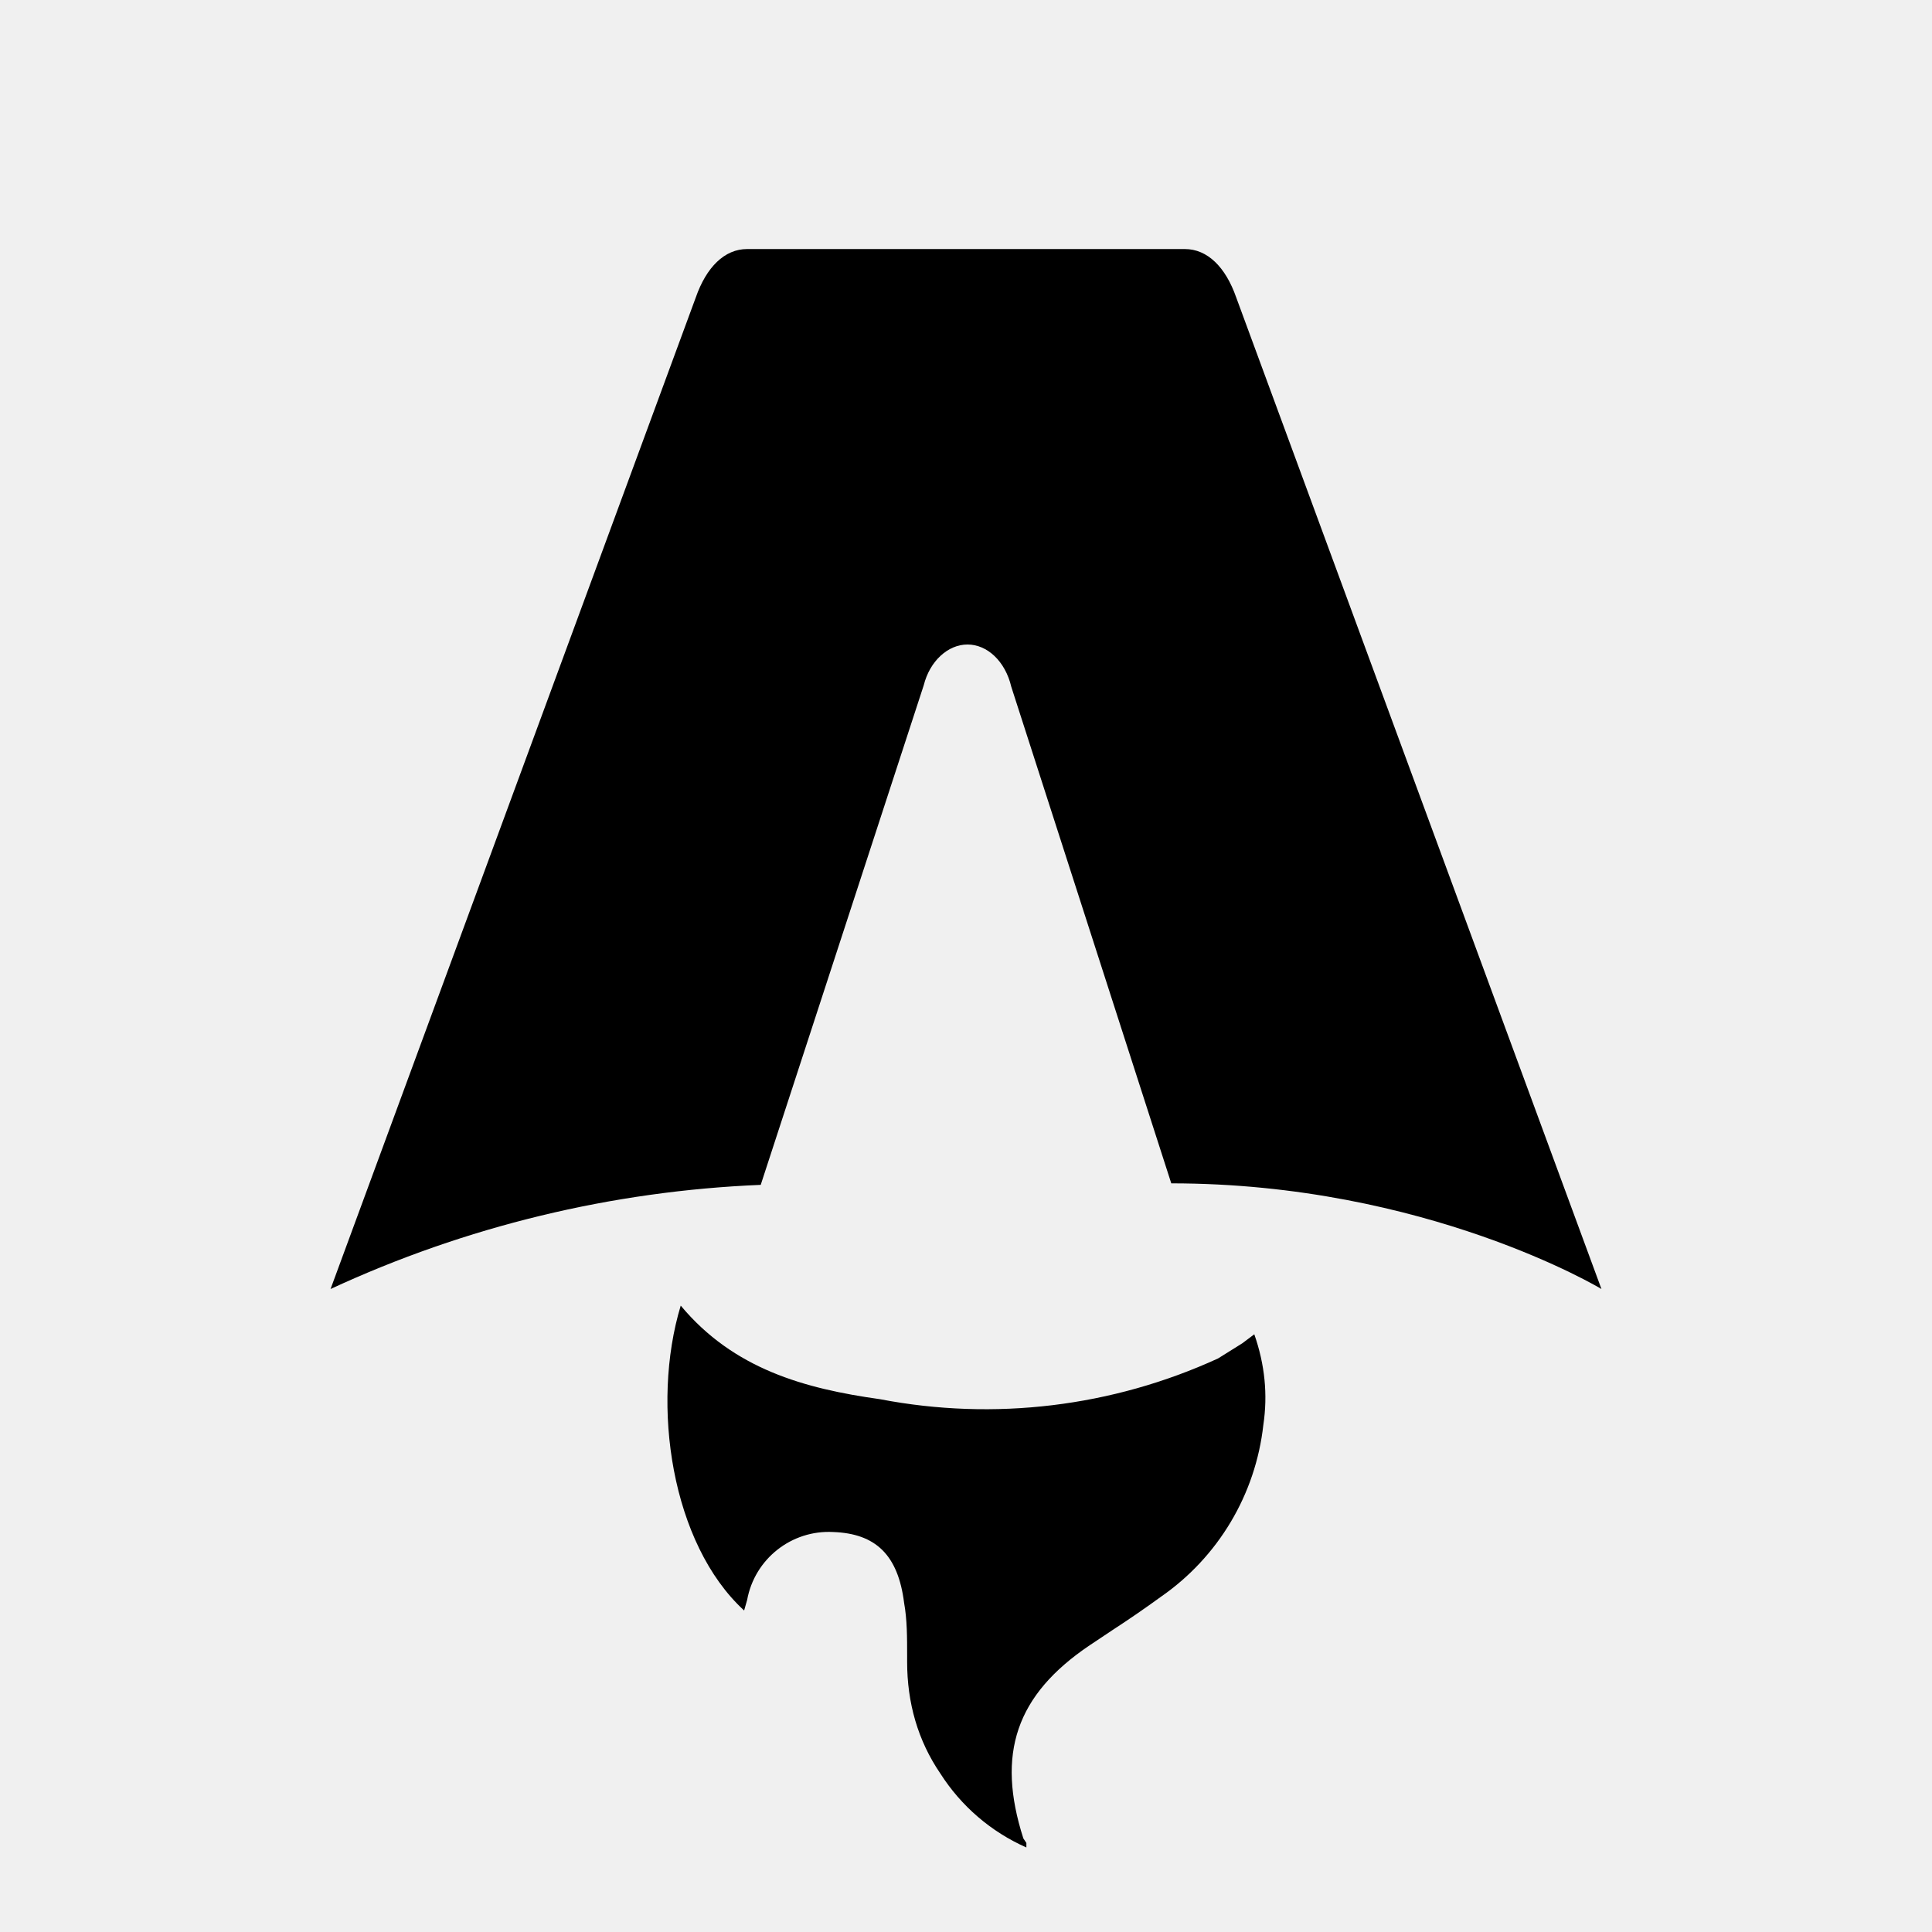
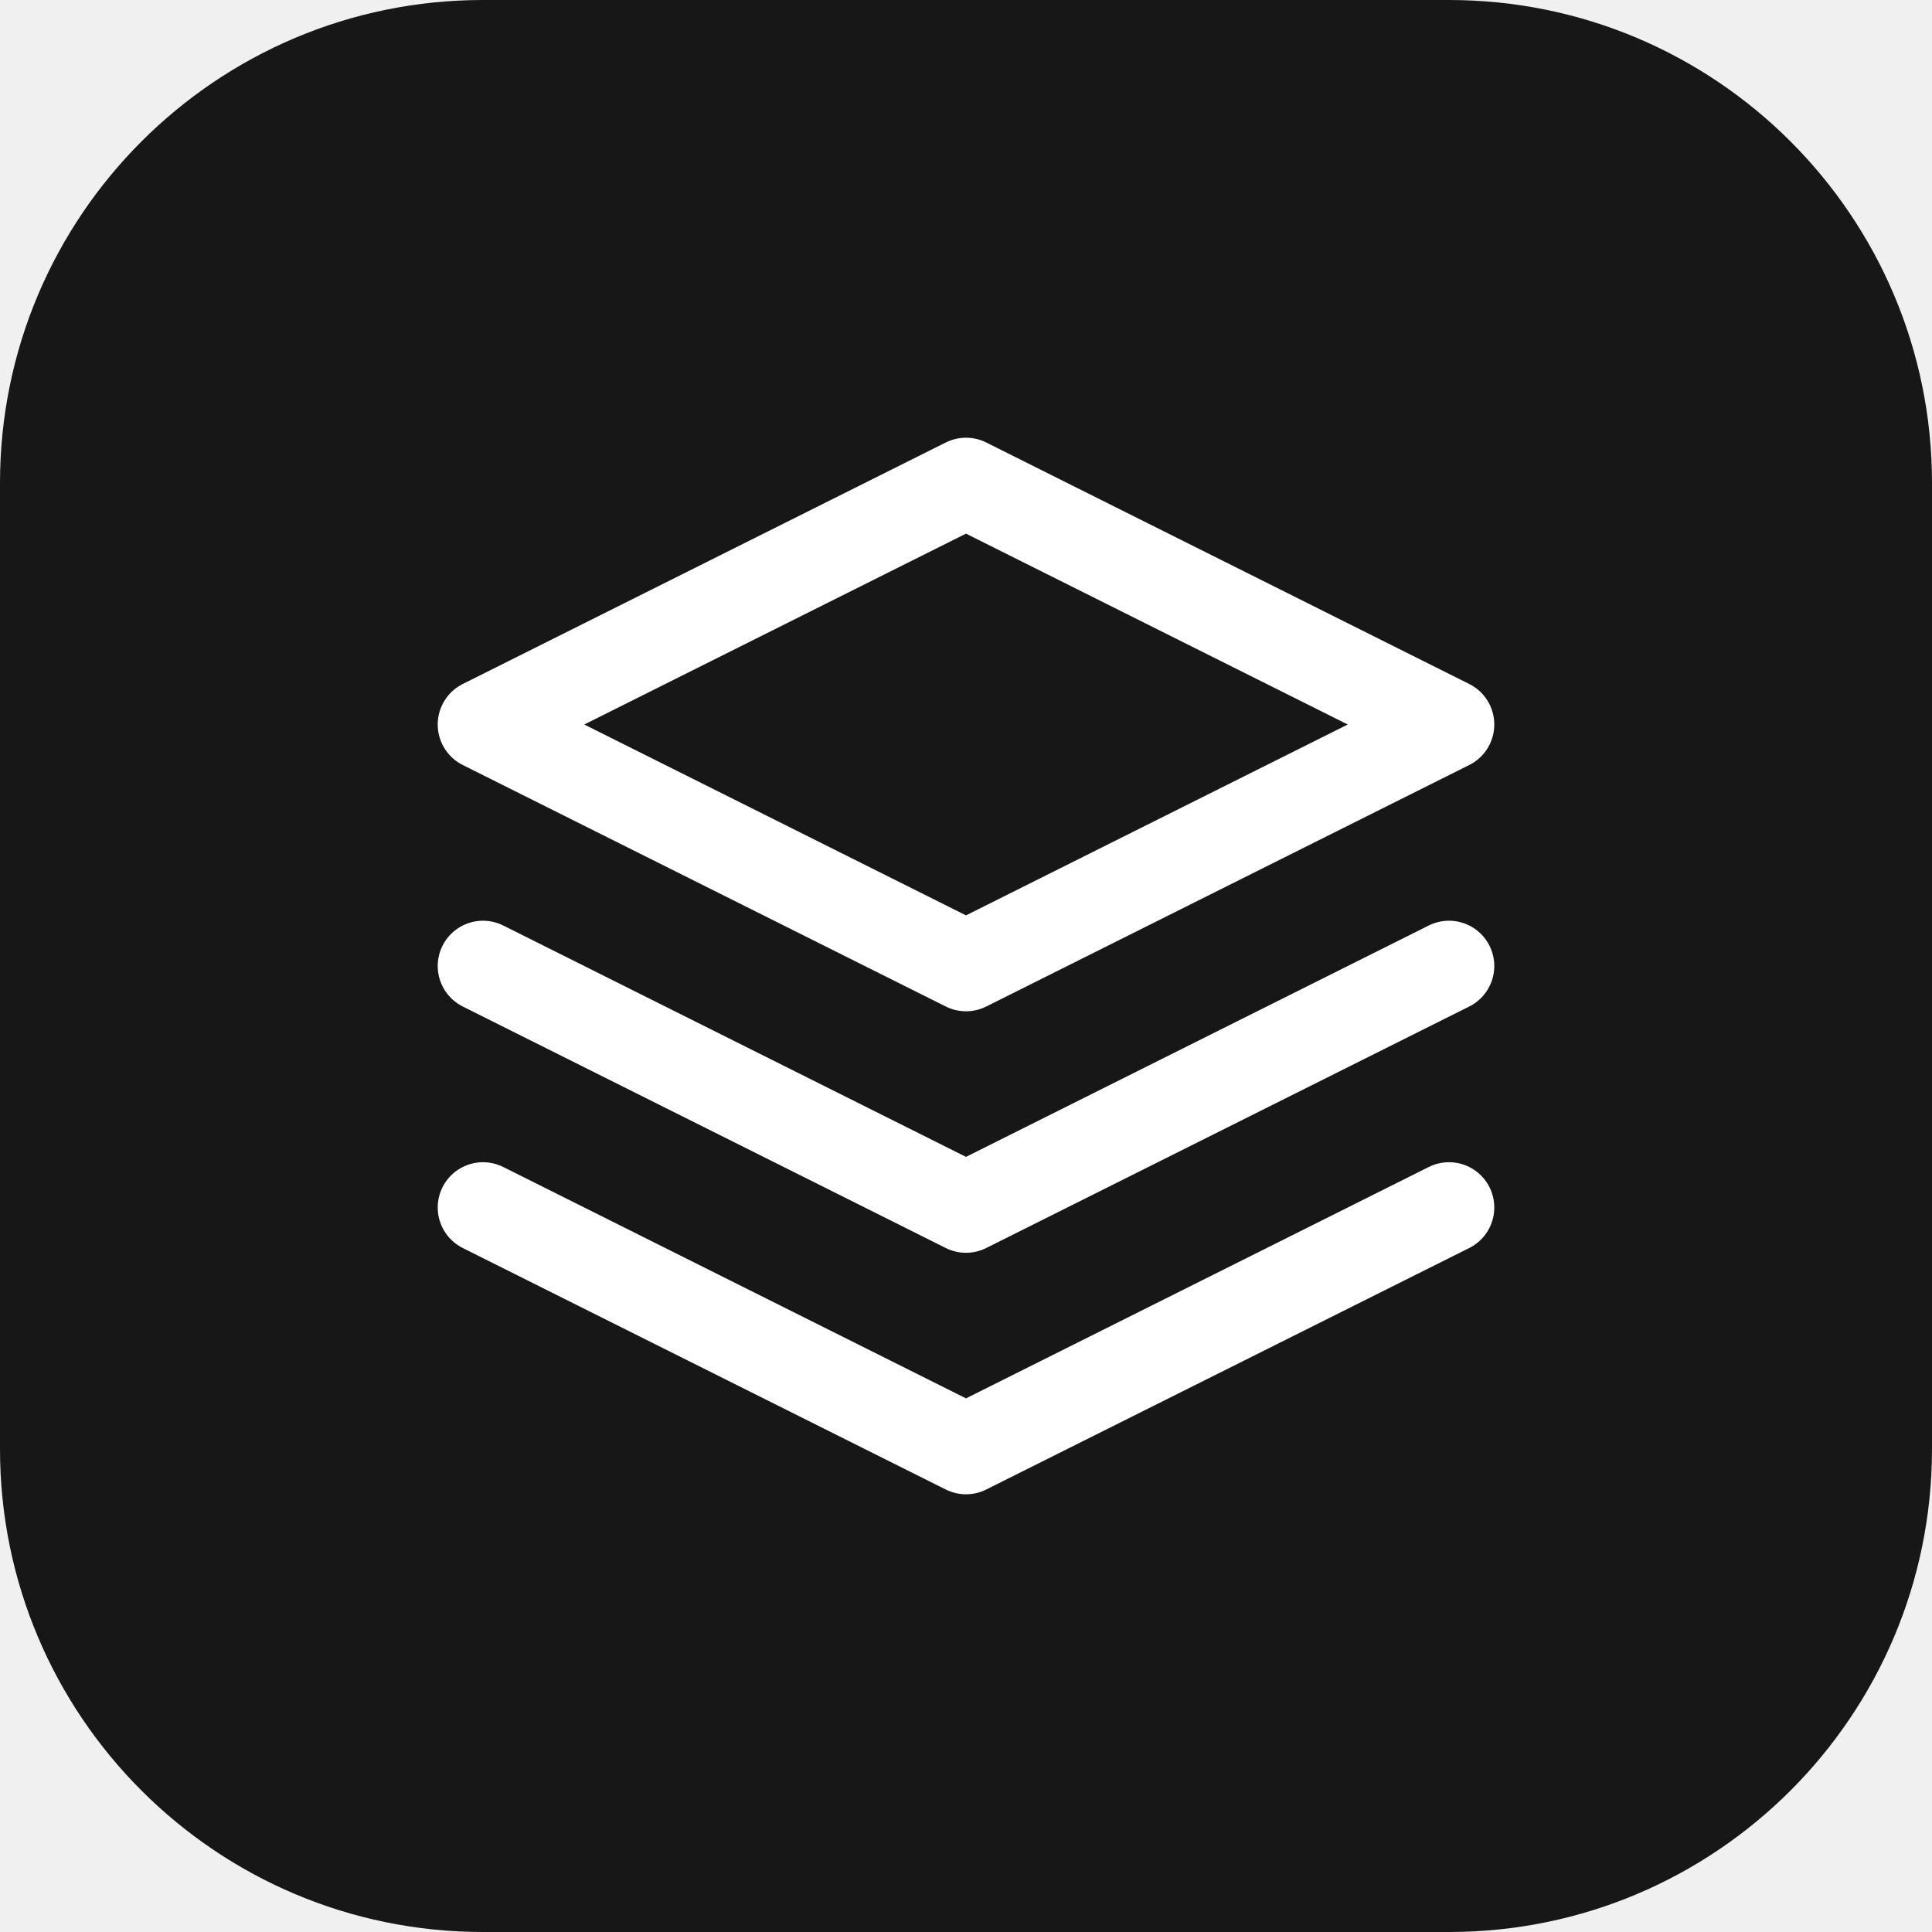
- <svg xmlns="http://www.w3.org/2000/svg" fill="none" viewBox="0 0 128 128">
-   <path d="M50.4 78.5a75.1 75.1 0 0 0-28.5 6.9l24.2-65.7c.7-2 1.9-3.2 3.4-3.2h29c1.5 0 2.7 1.2 3.4 3.2l24.2 65.7s-11.6-7-28.5-7L67 45.5c-.4-1.7-1.6-2.8-2.9-2.8-1.3 0-2.5 1.1-2.9 2.7L50.4 78.5Zm-1.1 28.2Zm-4.2-20.2c-2 6.6-.6 15.8 4.2 20.2a17.5 17.5 0 0 1 .2-.7 5.5 5.5 0 0 1 5.7-4.5c2.8.1 4.3 1.5 4.7 4.7.2 1.1.2 2.3.2 3.5v.4c0 2.7.7 5.2 2.2 7.4a13 13 0 0 0 5.7 4.9v-.3l-.2-.3c-1.8-5.6-.5-9.5 4.4-12.8l1.5-1a73 73 0 0 0 3.2-2.2 16 16 0 0 0 6.8-11.4c.3-2 .1-4-.6-6l-.8.6-1.6 1a37 37 0 0 1-22.4 2.7c-5-.7-9.7-2-13.2-6.2Z" />
-   <style>
-         path { fill: #000; }
-         @media (prefers-color-scheme: dark) {
-             path { fill: #FFF; }
-         }
-     </style>
+ <svg xmlns="http://www.w3.org/2000/svg" width="32" height="32" viewBox="0 0 32 32" fill="none">
+   <rect width="32" height="32" rx="8" fill="#171717" />
+   <path d="M16 8L8 12l8 4 8-4-8-4z" stroke="white" stroke-width="1.5" stroke-linejoin="round" fill="none" />
+   <path d="M8 20l8 4 8-4" stroke="white" stroke-width="1.5" stroke-linecap="round" stroke-linejoin="round" />
+   <path d="M8 16l8 4 8-4" stroke="white" stroke-width="1.5" stroke-linecap="round" stroke-linejoin="round" />
</svg>
